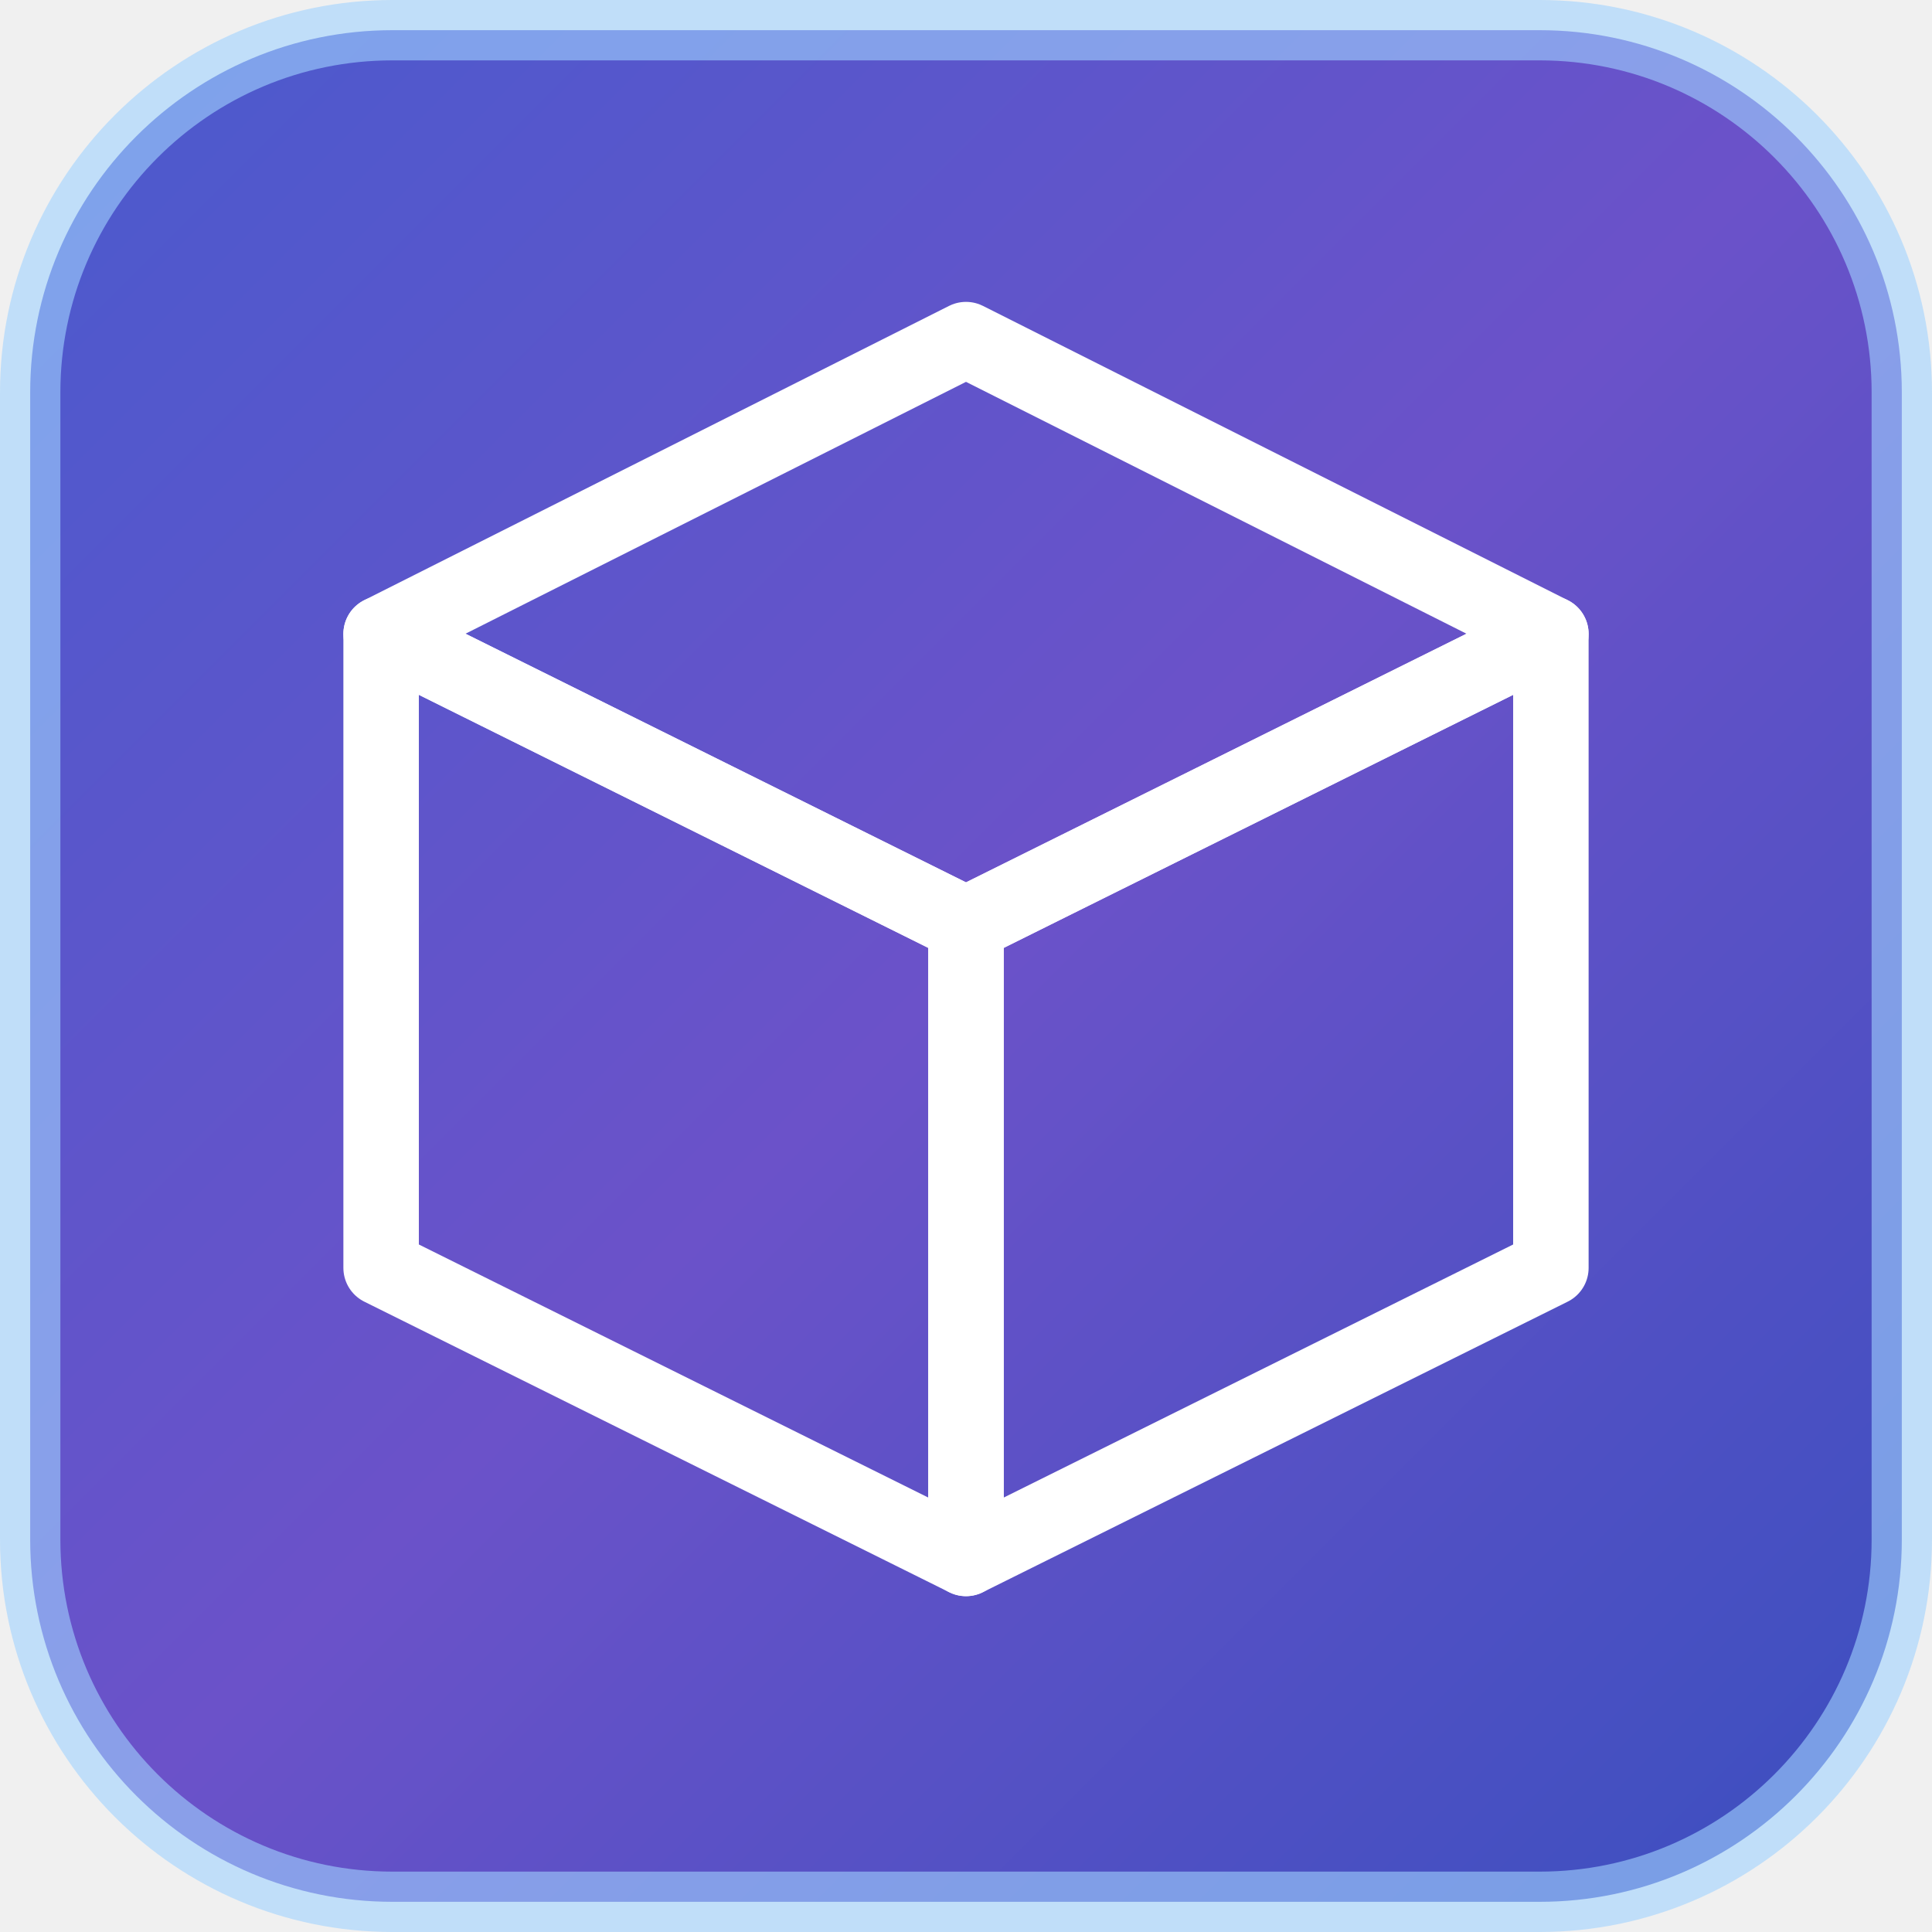
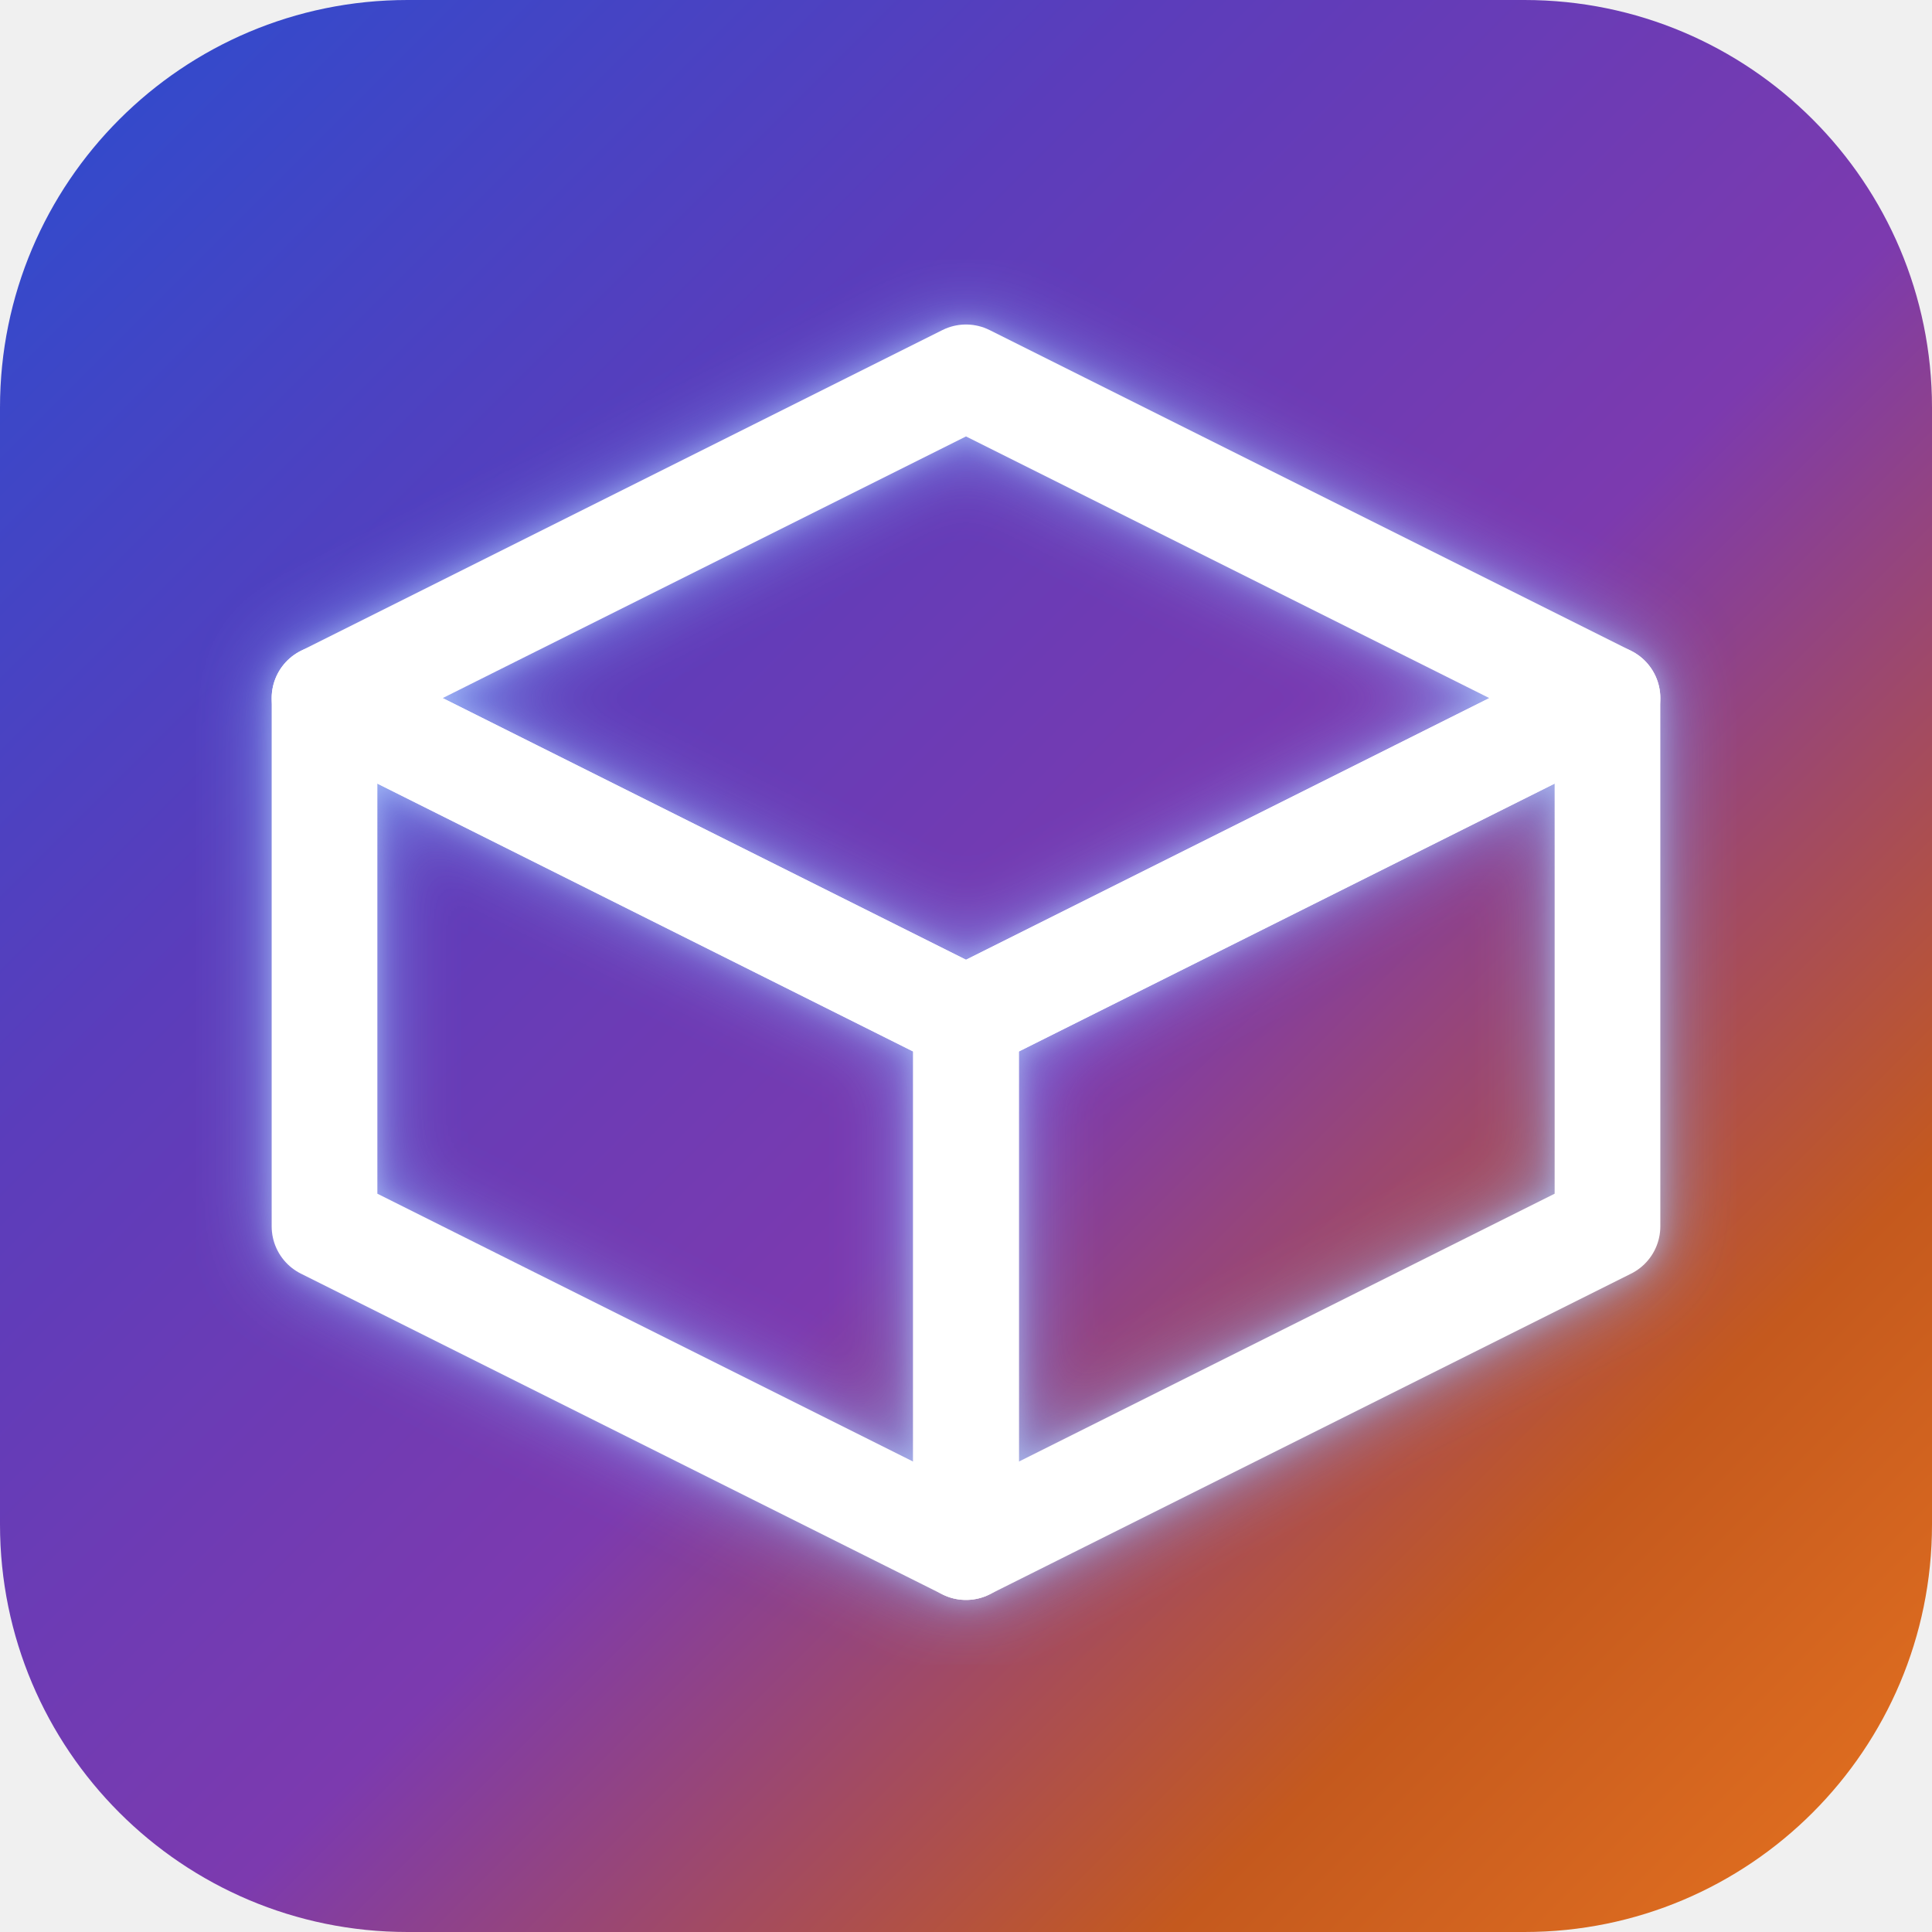
<svg xmlns="http://www.w3.org/2000/svg" width="192" height="192" viewBox="0 0 512 512">
  <defs>
    <linearGradient id="bg" x1="0%" y1="0%" x2="100%" y2="100%">
-       <stop offset="0%" stop-color="#4a5acd" />
-       <stop offset="50%" stop-color="#6b52c9" />
-       <stop offset="100%" stop-color="#3a4fbf" />
+       <stop offset="0%" stop-color="#2a4dcf" />
+       <stop offset="30%" stop-color="#5b3dbb" />
+       <stop offset="55%" stop-color="#7c3aaf" />
+       <stop offset="80%" stop-color="#c4591e" />
+       <stop offset="100%" stop-color="#e87420" />
    </linearGradient>
+     <filter id="glow">
+       <feGaussianBlur stdDeviation="10" result="blur" />
+       <feFlood flood-color="#8ab4ff" flood-opacity="0.8" result="color" />
+       <feComposite in="color" in2="blur" operator="in" result="g1" />
+       <feGaussianBlur in="SourceGraphic" stdDeviation="3" result="blur2" />
+       <feFlood flood-color="#c0d8ff" flood-opacity="0.5" result="color2" />
+       <feComposite in="color2" in2="blur2" operator="in" result="g2" />
+       <feMerge>
+         <feMergeNode in="g1" />
+         <feMergeNode in="g2" />
+         <feMergeNode in="SourceGraphic" />
+       </feMerge>
+     </filter>
  </defs>
-   <rect x="8" y="8" width="496" height="496" rx="96" fill="url(#bg)" stroke="rgba(160,210,255,0.6)" stroke-width="16" />
-   <g transform="translate(256,245)" fill="none" stroke="#fff" stroke-width="20" stroke-linejoin="round">
-     <polygon points="0,-155 155,-77 0,0 -155,-77" />
-     <polygon points="-155,-77 0,0 0,168 -155,91" />
-     <polygon points="155,-77 0,0 0,168 155,91" />
+   <rect width="512" height="512" rx="108" fill="url(#bg)" />
+   <g transform="translate(256,270)" filter="url(#glow)">
+     <polygon points="0,-170 170,-85 0,0 -170,-85" fill="none" stroke="#fff" stroke-width="28" stroke-linejoin="round" />
+     <polygon points="-170,-85 0,0 0,140 -170,55" fill="none" stroke="#fff" stroke-width="28" stroke-linejoin="round" />
+     <polygon points="170,-85 0,0 0,140 170,55" fill="none" stroke="#fff" stroke-width="28" stroke-linejoin="round" />
  </g>
</svg>
